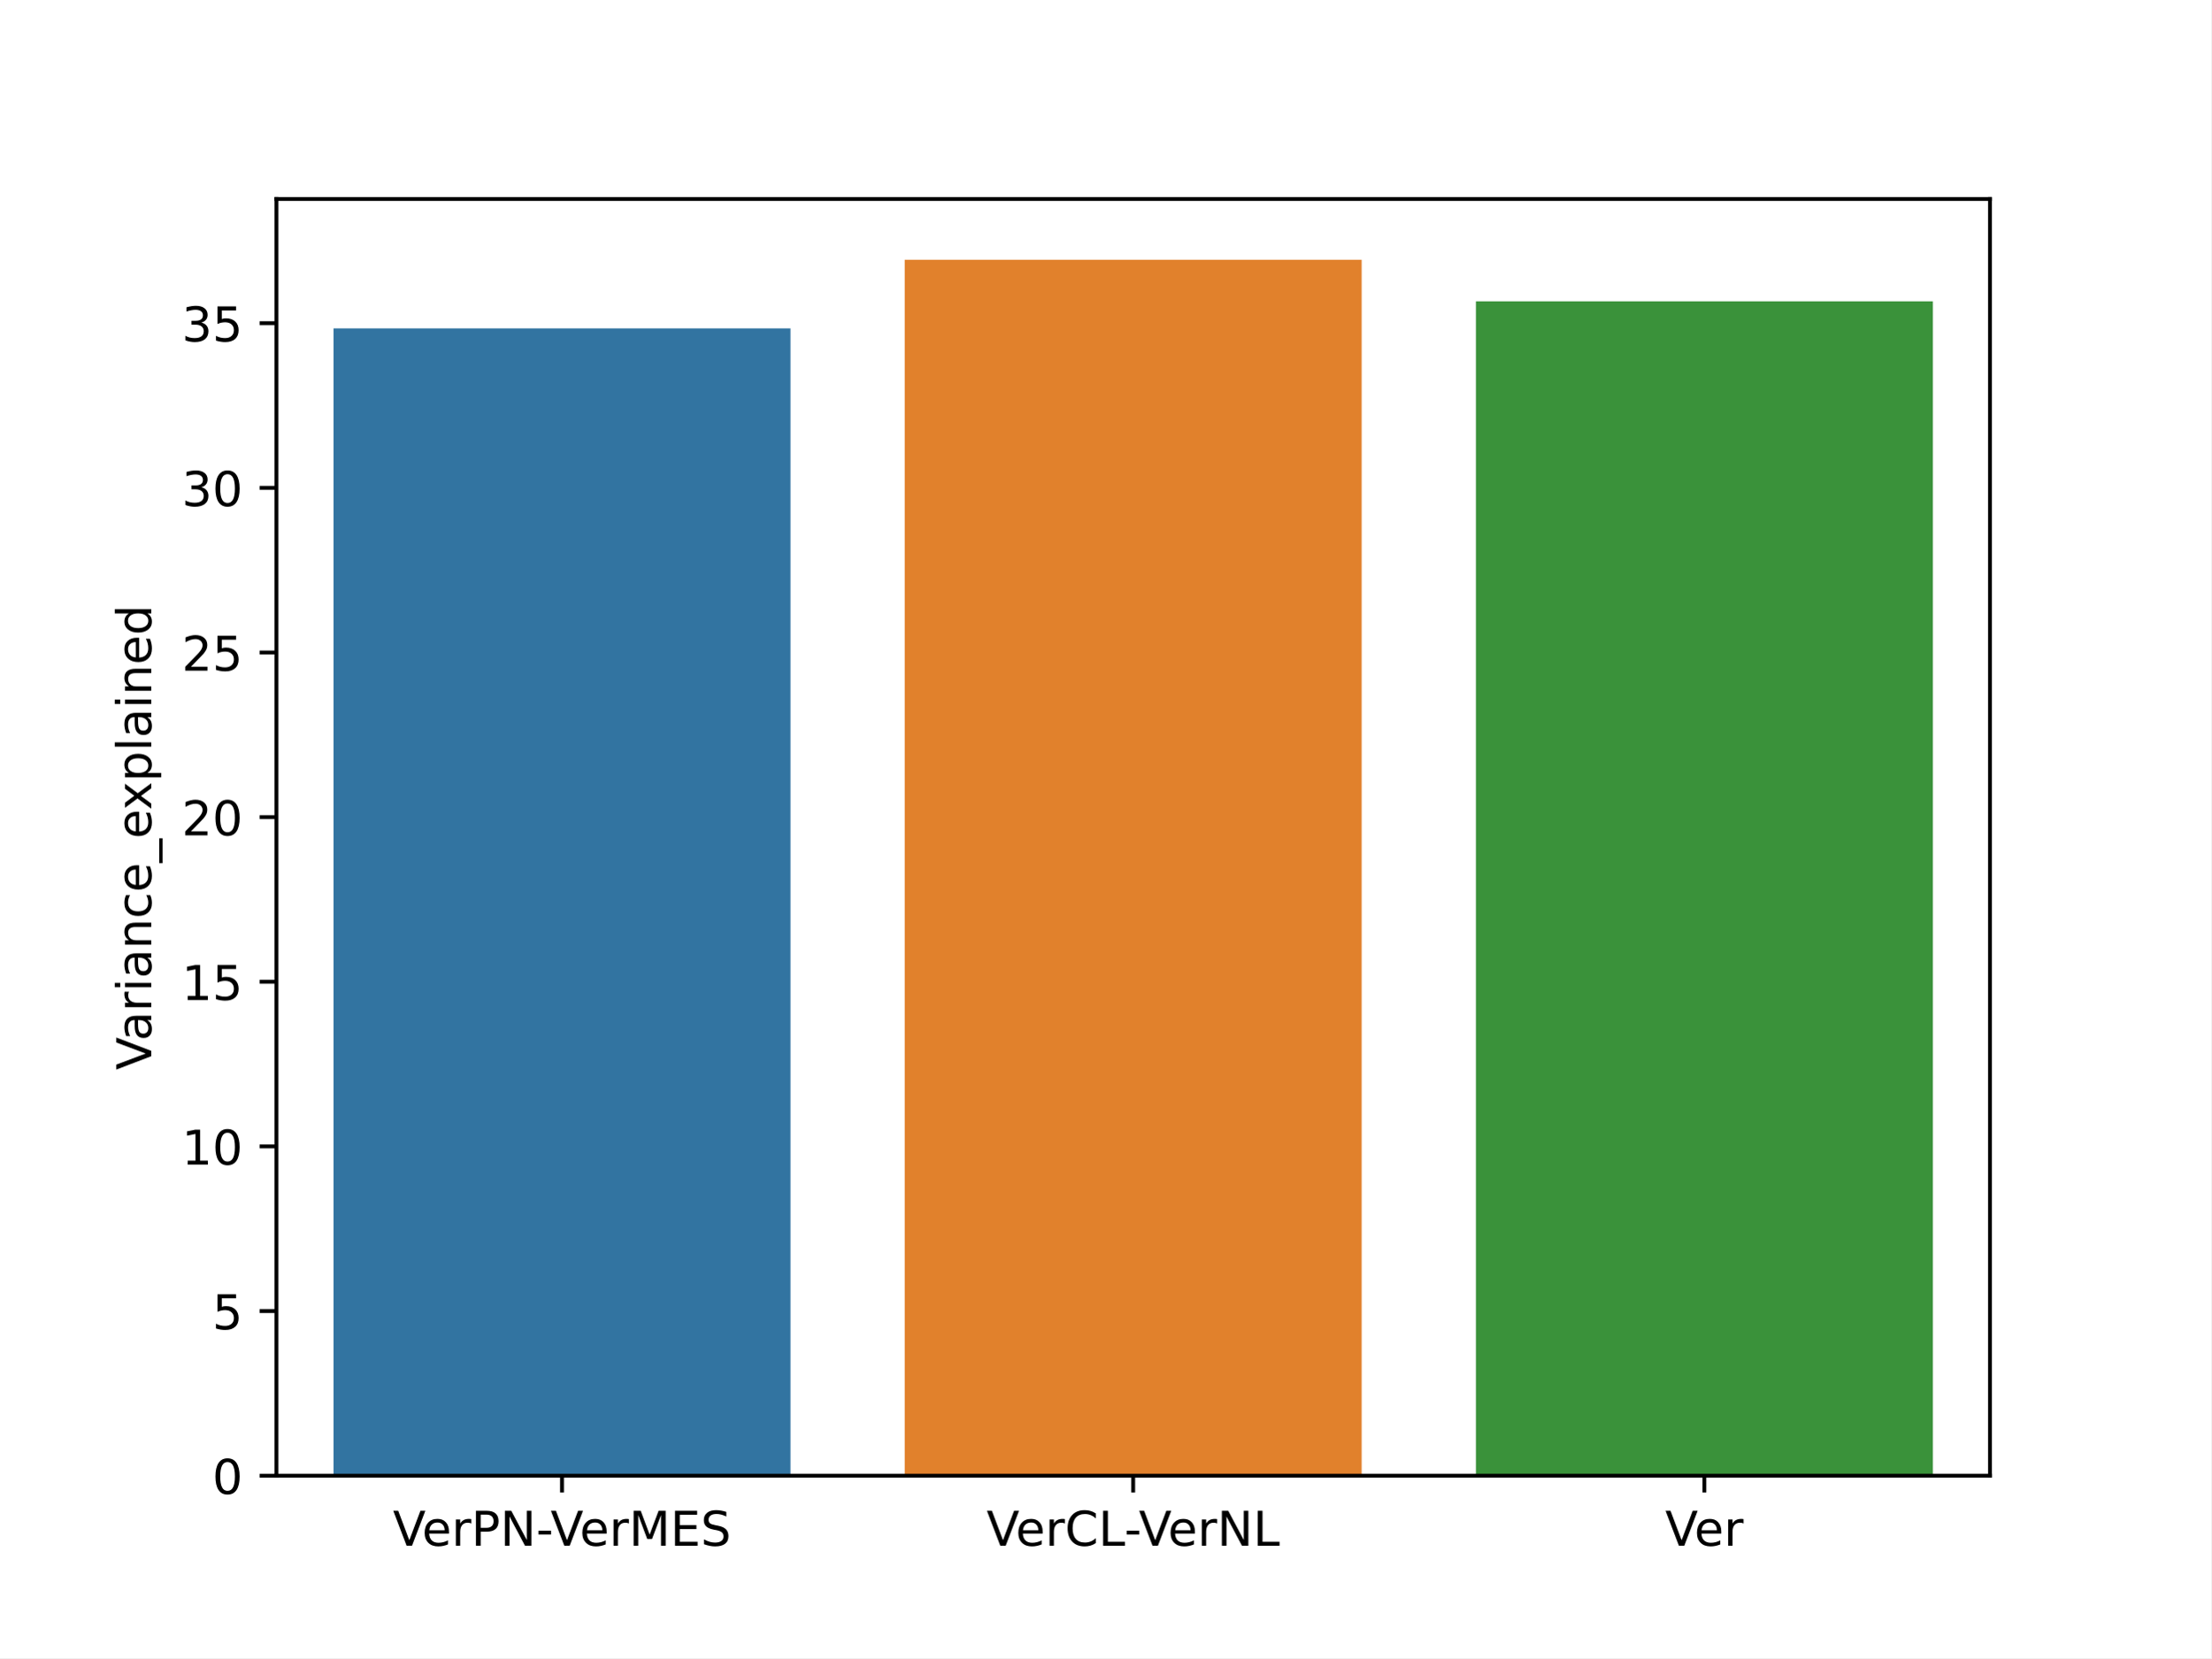
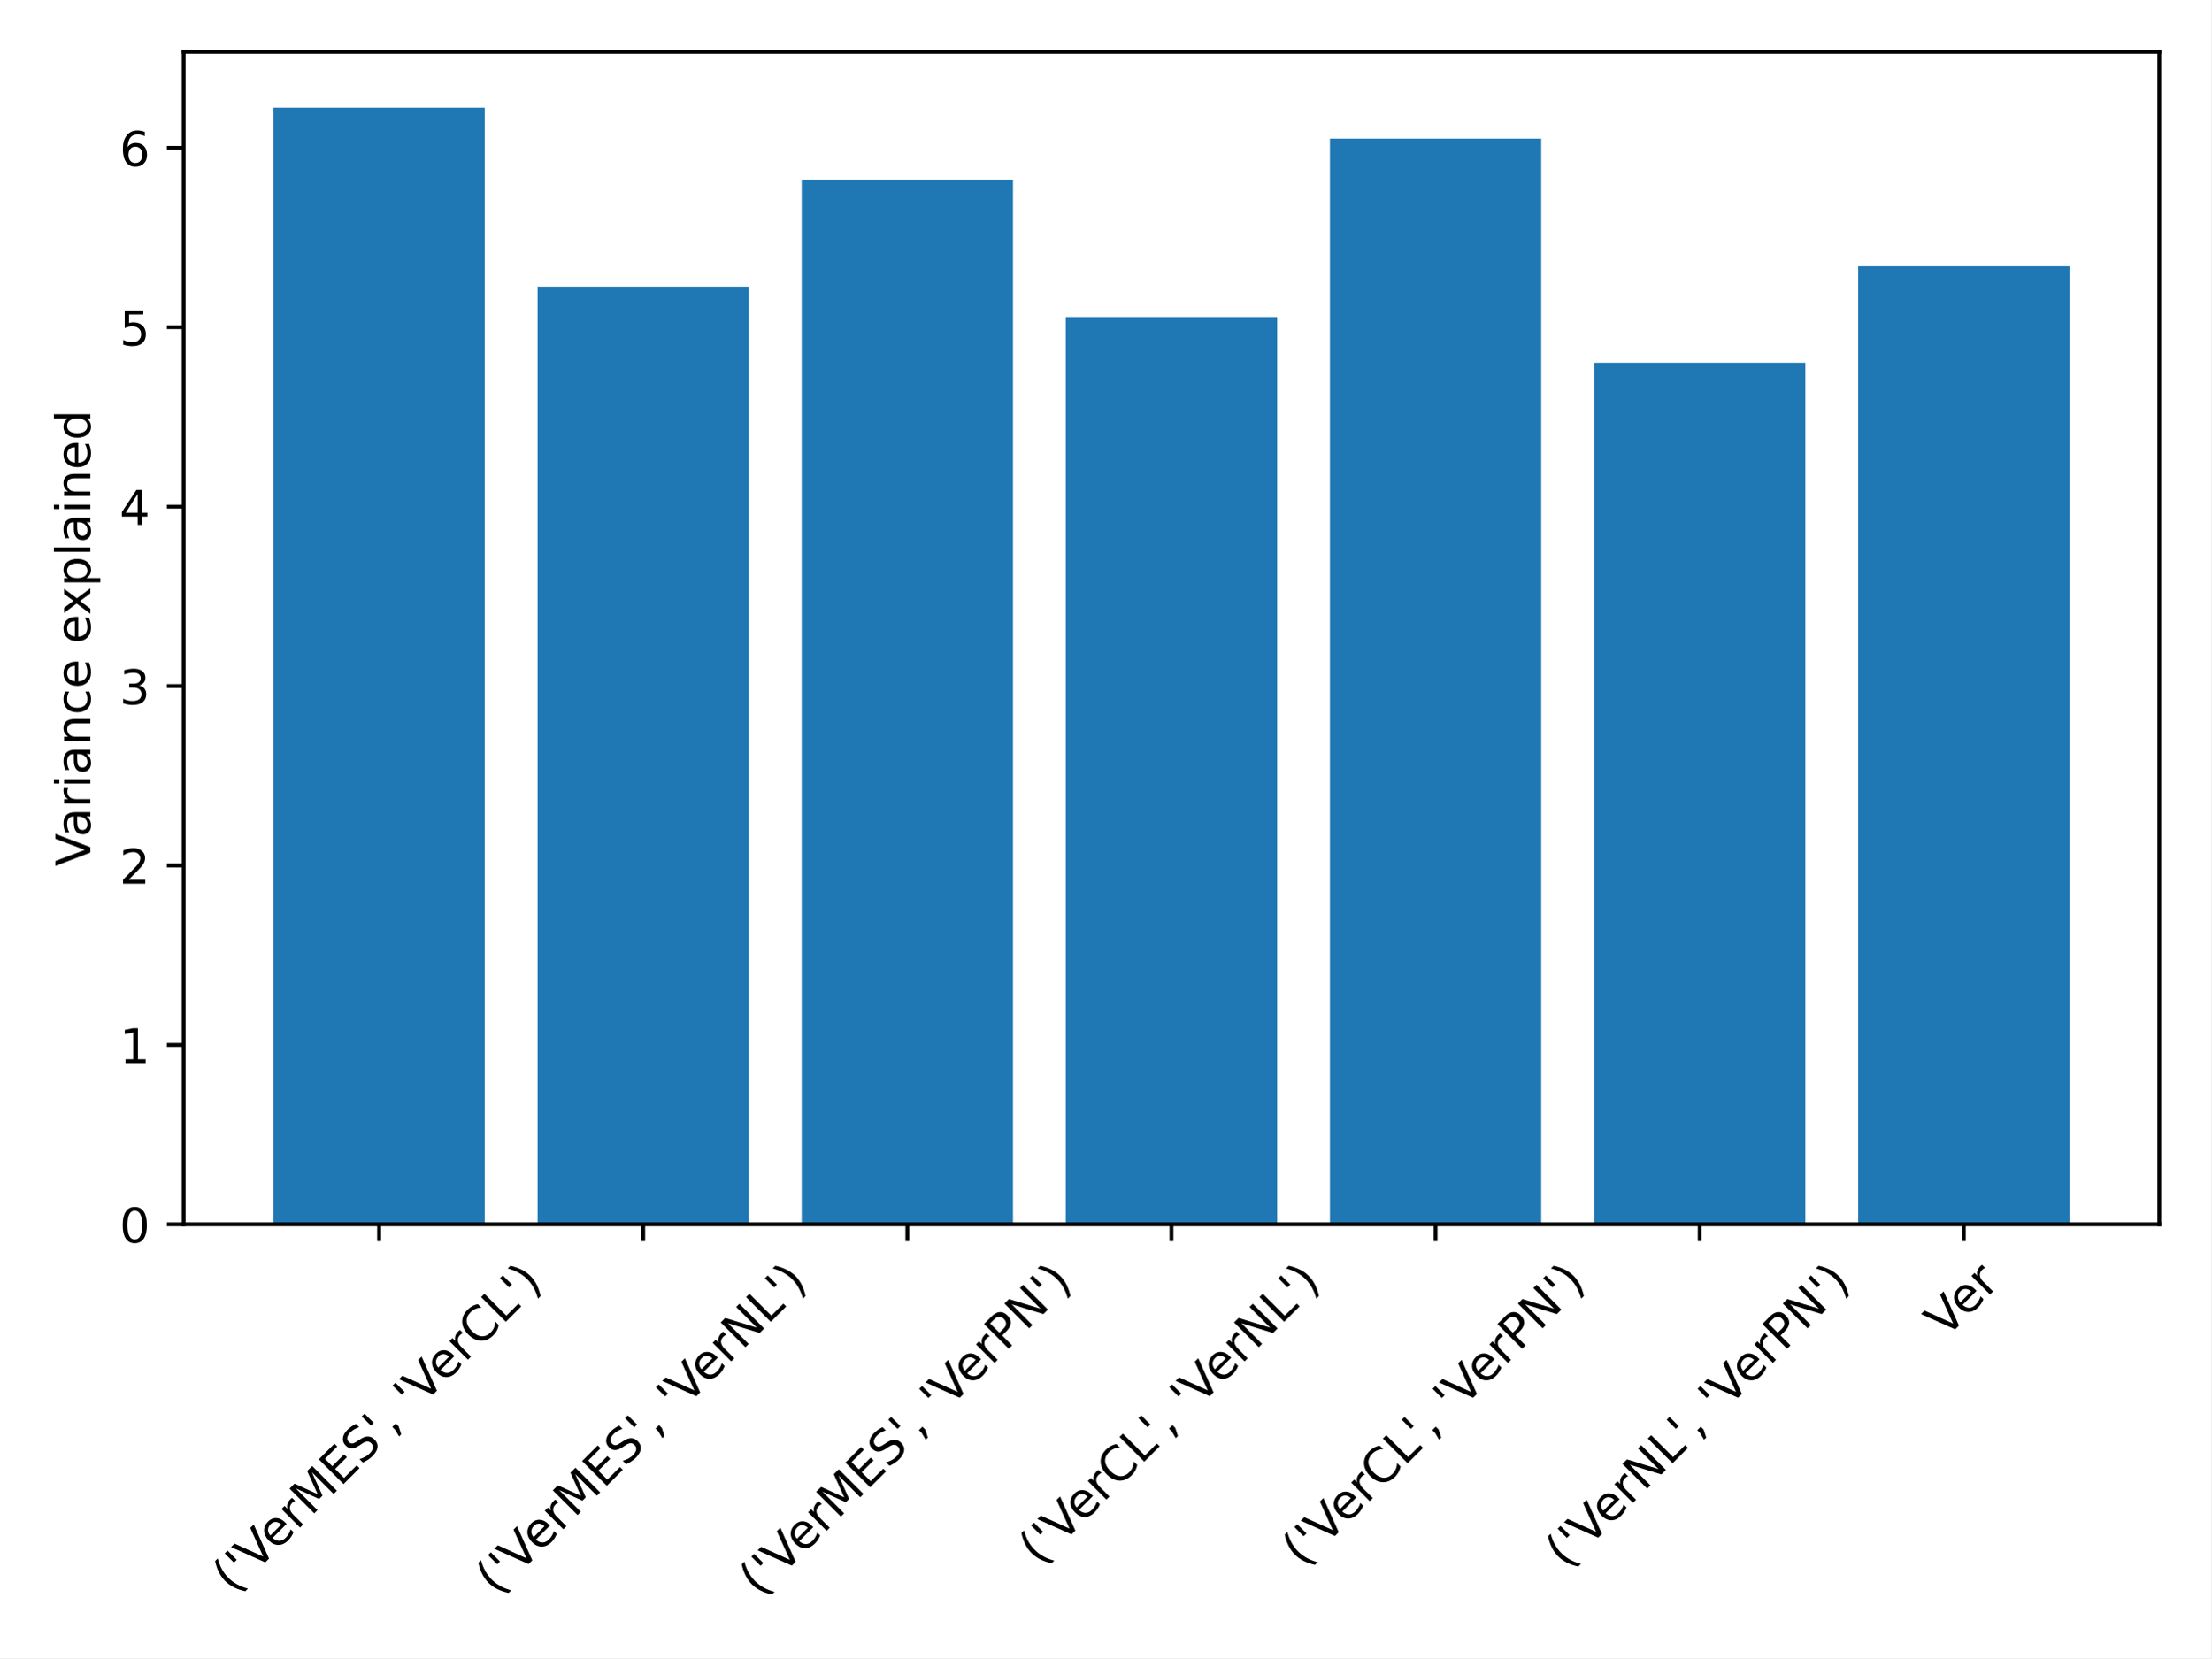
<svg xmlns="http://www.w3.org/2000/svg" xmlns:xlink="http://www.w3.org/1999/xlink" width="460.8pt" height="345.6pt" viewBox="0 0 460.8 345.6" version="1.1">
  <defs>
    <style type="text/css">*{stroke-linejoin: round; stroke-linecap: butt}</style>
  </defs>
  <g id="figure_1">
    <g id="patch_1">
      <path d="M 0 345.6  L 460.8 345.6  L 460.8 0  L 0 0  z " style="fill: #ffffff" />
    </g>
    <g id="axes_1">
      <g id="patch_2">
-         <path d="M 57.6 307.584  L 414.72 307.584  L 414.72 41.472  L 57.6 41.472  z " style="fill: #ffffff" />
+         <path d="M 38.27 255.187  L 450 255.187  L 450 10.8  L 38.27 10.8  z " style="fill: #ffffff" />
      </g>
      <g id="patch_3">
-         <path d="M 69.504 307.584  L 164.736 307.584  L 164.736 68.443  L 69.504 68.443  z " clip-path="url(#pd09a48f789)" style="fill: #3274a1" />
+         <path d="M 56.985 255.187  L 101.02 255.187  L 101.02 22.437  L 56.985 22.437  z " clip-path="url(#p7abdacf976)" style="fill: #1f77b4" />
      </g>
      <g id="patch_4">
-         <path d="M 188.544 307.584  L 283.776 307.584  L 283.776 54.144  L 188.544 54.144  z " clip-path="url(#pd09a48f789)" style="fill: #e1812c" />
+         <path d="M 112.029 255.187  L 156.064 255.187  L 156.064 59.748  L 112.029 59.748  z " clip-path="url(#p7abdacf976)" style="fill: #1f77b4" />
      </g>
      <g id="patch_5">
-         <path d="M 307.584 307.584  L 402.816 307.584  L 402.816 62.799  L 307.584 62.799  z " clip-path="url(#pd09a48f789)" style="fill: #3a923a" />
+         <path d="M 167.073 255.187  L 211.109 255.187  L 211.109 37.439  L 167.073 37.439  z " clip-path="url(#p7abdacf976)" style="fill: #1f77b4" />
+       </g>
+       <g id="patch_6">
+         <path d="M 222.117 255.187  L 266.153 255.187  L 266.153 66.09  L 222.117 66.09  z " clip-path="url(#p7abdacf976)" style="fill: #1f77b4" />
+       </g>
+       <g id="patch_7">
+         <path d="M 277.161 255.187  L 321.197 255.187  L 321.197 28.904  L 277.161 28.904  z " clip-path="url(#p7abdacf976)" style="fill: #1f77b4" />
+       </g>
+       <g id="patch_8">
+         <path d="M 332.206 255.187  L 376.241 255.187  L 376.241 75.614  L 332.206 75.614  z " clip-path="url(#p7abdacf976)" style="fill: #1f77b4" />
+       </g>
+       <g id="patch_9">
+         <path d="M 387.25 255.187  L 431.285 255.187  L 431.285 55.51  L 387.25 55.51  z " clip-path="url(#p7abdacf976)" style="fill: #1f77b4" />
      </g>
      <g id="matplotlib.axis_1">
        <g id="xtick_1">
          <g id="line2d_1">
            <defs>
              <path id="m3385fdae1e" d="M 0 0  L 0 3.5  " style="stroke: #000000; stroke-width: 0.8" />
            </defs>
            <g>
-               <use xlink:href="#m3385fdae1e" x="117.12" y="307.584" style="stroke: #000000; stroke-width: 0.8" />
+               <use xlink:href="#m3385fdae1e" x="79.003" y="255.187" style="stroke: #000000; stroke-width: 0.8" />
            </g>
          </g>
          <g id="text_1">
-             <g transform="translate(81.87703 322.1824) scale(0.1 -0.1)">
-               <defs>
+             <g transform="translate(48.54623 332.3753) rotate(-45) scale(0.1 -0.1)">
+               <defs>
+                 <path id="DejaVuSans-28" d="M 1984 4856  Q 1566 4138 1362 3434  Q 1159 2731 1159 2009  Q 1159 1288 1364 580  Q 1569 -128 1984 -844  L 1484 -844  Q 1016 -109 783 600  Q 550 1309 550 2009  Q 550 2706 781 3412  Q 1013 4119 1484 4856  L 1984 4856  z " transform="scale(0.015625)" />
+                 <path id="DejaVuSans-27" d="M 1147 4666  L 1147 2931  L 616 2931  L 616 4666  L 1147 4666  z " transform="scale(0.015625)" />
                <path id="DejaVuSans-56" d="M 1831 0  L 50 4666  L 709 4666  L 2188 738  L 3669 4666  L 4325 4666  L 2547 0  L 1831 0  z " transform="scale(0.015625)" />
                <path id="DejaVuSans-65" d="M 3597 1894  L 3597 1613  L 953 1613  Q 991 1019 1311 708  Q 1631 397 2203 397  Q 2534 397 2845 478  Q 3156 559 3463 722  L 3463 178  Q 3153 47 2828 -22  Q 2503 -91 2169 -91  Q 1331 -91 842 396  Q 353 884 353 1716  Q 353 2575 817 3079  Q 1281 3584 2069 3584  Q 2775 3584 3186 3129  Q 3597 2675 3597 1894  z M 3022 2063  Q 3016 2534 2758 2815  Q 2500 3097 2075 3097  Q 1594 3097 1305 2825  Q 1016 2553 972 2059  L 3022 2063  z " transform="scale(0.015625)" />
                <path id="DejaVuSans-72" d="M 2631 2963  Q 2534 3019 2420 3045  Q 2306 3072 2169 3072  Q 1681 3072 1420 2755  Q 1159 2438 1159 1844  L 1159 0  L 581 0  L 581 3500  L 1159 3500  L 1159 2956  Q 1341 3275 1631 3429  Q 1922 3584 2338 3584  Q 2397 3584 2469 3576  Q 2541 3569 2628 3553  L 2631 2963  z " transform="scale(0.015625)" />
-                 <path id="DejaVuSans-50" d="M 1259 4147  L 1259 2394  L 2053 2394  Q 2494 2394 2734 2622  Q 2975 2850 2975 3272  Q 2975 3691 2734 3919  Q 2494 4147 2053 4147  L 1259 4147  z M 628 4666  L 2053 4666  Q 2838 4666 3239 4311  Q 3641 3956 3641 3272  Q 3641 2581 3239 2228  Q 2838 1875 2053 1875  L 1259 1875  L 1259 0  L 628 0  L 628 4666  z " transform="scale(0.015625)" />
-                 <path id="DejaVuSans-4e" d="M 628 4666  L 1478 4666  L 3547 763  L 3547 4666  L 4159 4666  L 4159 0  L 3309 0  L 1241 3903  L 1241 0  L 628 0  L 628 4666  z " transform="scale(0.015625)" />
-                 <path id="DejaVuSans-2d" d="M 313 2009  L 1997 2009  L 1997 1497  L 313 1497  L 313 2009  z " transform="scale(0.015625)" />
                <path id="DejaVuSans-4d" d="M 628 4666  L 1569 4666  L 2759 1491  L 3956 4666  L 4897 4666  L 4897 0  L 4281 0  L 4281 4097  L 3078 897  L 2444 897  L 1241 4097  L 1241 0  L 628 0  L 628 4666  z " transform="scale(0.015625)" />
                <path id="DejaVuSans-45" d="M 628 4666  L 3578 4666  L 3578 4134  L 1259 4134  L 1259 2753  L 3481 2753  L 3481 2222  L 1259 2222  L 1259 531  L 3634 531  L 3634 0  L 628 0  L 628 4666  z " transform="scale(0.015625)" />
                <path id="DejaVuSans-53" d="M 3425 4513  L 3425 3897  Q 3066 4069 2747 4153  Q 2428 4238 2131 4238  Q 1616 4238 1336 4038  Q 1056 3838 1056 3469  Q 1056 3159 1242 3001  Q 1428 2844 1947 2747  L 2328 2669  Q 3034 2534 3370 2195  Q 3706 1856 3706 1288  Q 3706 609 3251 259  Q 2797 -91 1919 -91  Q 1588 -91 1214 -16  Q 841 59 441 206  L 441 856  Q 825 641 1194 531  Q 1563 422 1919 422  Q 2459 422 2753 634  Q 3047 847 3047 1241  Q 3047 1584 2836 1778  Q 2625 1972 2144 2069  L 1759 2144  Q 1053 2284 737 2584  Q 422 2884 422 3419  Q 422 4038 858 4394  Q 1294 4750 2059 4750  Q 2388 4750 2728 4690  Q 3069 4631 3425 4513  z " transform="scale(0.015625)" />
-               </defs>
+                 <path id="DejaVuSans-2c" d="M 750 794  L 1409 794  L 1409 256  L 897 -744  L 494 -744  L 750 256  L 750 794  z " transform="scale(0.015625)" />
+                 <path id="DejaVuSans-20" transform="scale(0.015625)" />
+                 <path id="DejaVuSans-43" d="M 4122 4306  L 4122 3641  Q 3803 3938 3442 4084  Q 3081 4231 2675 4231  Q 1875 4231 1450 3742  Q 1025 3253 1025 2328  Q 1025 1406 1450 917  Q 1875 428 2675 428  Q 3081 428 3442 575  Q 3803 722 4122 1019  L 4122 359  Q 3791 134 3420 21  Q 3050 -91 2638 -91  Q 1578 -91 968 557  Q 359 1206 359 2328  Q 359 3453 968 4101  Q 1578 4750 2638 4750  Q 3056 4750 3426 4639  Q 3797 4528 4122 4306  z " transform="scale(0.015625)" />
+                 <path id="DejaVuSans-4c" d="M 628 4666  L 1259 4666  L 1259 531  L 3531 531  L 3531 0  L 628 0  L 628 4666  z " transform="scale(0.015625)" />
+                 <path id="DejaVuSans-29" d="M 513 4856  L 1013 4856  Q 1481 4119 1714 3412  Q 1947 2706 1947 2009  Q 1947 1309 1714 600  Q 1481 -109 1013 -844  L 513 -844  Q 928 -128 1133 580  Q 1338 1288 1338 2009  Q 1338 2731 1133 3434  Q 928 4138 513 4856  z " transform="scale(0.015625)" />
+               </defs>
+               <use xlink:href="#DejaVuSans-28" />
+               <use xlink:href="#DejaVuSans-27" x="39.014" />
+               <use xlink:href="#DejaVuSans-56" x="66.504" />
+               <use xlink:href="#DejaVuSans-65" x="127.162" />
+               <use xlink:href="#DejaVuSans-72" x="188.686" />
+               <use xlink:href="#DejaVuSans-4d" x="229.799" />
+               <use xlink:href="#DejaVuSans-45" x="316.078" />
+               <use xlink:href="#DejaVuSans-53" x="379.262" />
+               <use xlink:href="#DejaVuSans-27" x="442.738" />
+               <use xlink:href="#DejaVuSans-2c" x="470.229" />
+               <use xlink:href="#DejaVuSans-20" x="502.016" />
+               <use xlink:href="#DejaVuSans-27" x="533.803" />
+               <use xlink:href="#DejaVuSans-56" x="561.293" />
+               <use xlink:href="#DejaVuSans-65" x="621.951" />
+               <use xlink:href="#DejaVuSans-72" x="683.475" />
+               <use xlink:href="#DejaVuSans-43" x="724.588" />
+               <use xlink:href="#DejaVuSans-4c" x="794.412" />
+               <use xlink:href="#DejaVuSans-27" x="850.125" />
+               <use xlink:href="#DejaVuSans-29" x="877.615" />
+             </g>
+           </g>
+         </g>
+         <g id="xtick_2">
+           <g id="line2d_2">
+             <g>
+               <use xlink:href="#m3385fdae1e" x="134.047" y="255.187" style="stroke: #000000; stroke-width: 0.8" />
+             </g>
+           </g>
+           <g id="text_2">
+             <g transform="translate(103.4141 332.7277) rotate(-45) scale(0.1 -0.1)">
+               <defs>
+                 <path id="DejaVuSans-4e" d="M 628 4666  L 1478 4666  L 3547 763  L 3547 4666  L 4159 4666  L 4159 0  L 3309 0  L 1241 3903  L 1241 0  L 628 0  L 628 4666  z " transform="scale(0.015625)" />
+               </defs>
+               <use xlink:href="#DejaVuSans-28" />
+               <use xlink:href="#DejaVuSans-27" x="39.014" />
+               <use xlink:href="#DejaVuSans-56" x="66.504" />
+               <use xlink:href="#DejaVuSans-65" x="127.162" />
+               <use xlink:href="#DejaVuSans-72" x="188.686" />
+               <use xlink:href="#DejaVuSans-4d" x="229.799" />
+               <use xlink:href="#DejaVuSans-45" x="316.078" />
+               <use xlink:href="#DejaVuSans-53" x="379.262" />
+               <use xlink:href="#DejaVuSans-27" x="442.738" />
+               <use xlink:href="#DejaVuSans-2c" x="470.229" />
+               <use xlink:href="#DejaVuSans-20" x="502.016" />
+               <use xlink:href="#DejaVuSans-27" x="533.803" />
+               <use xlink:href="#DejaVuSans-56" x="561.293" />
+               <use xlink:href="#DejaVuSans-65" x="621.951" />
+               <use xlink:href="#DejaVuSans-72" x="683.475" />
+               <use xlink:href="#DejaVuSans-4e" x="724.588" />
+               <use xlink:href="#DejaVuSans-4c" x="799.393" />
+               <use xlink:href="#DejaVuSans-27" x="855.105" />
+               <use xlink:href="#DejaVuSans-29" x="882.596" />
+             </g>
+           </g>
+         </g>
+         <g id="xtick_3">
+           <g id="line2d_3">
+             <g>
+               <use xlink:href="#m3385fdae1e" x="189.091" y="255.187" style="stroke: #000000; stroke-width: 0.8" />
+             </g>
+           </g>
+           <g id="text_3">
+             <g transform="translate(158.2964 333.0515) rotate(-45) scale(0.1 -0.1)">
+               <defs>
+                 <path id="DejaVuSans-50" d="M 1259 4147  L 1259 2394  L 2053 2394  Q 2494 2394 2734 2622  Q 2975 2850 2975 3272  Q 2975 3691 2734 3919  Q 2494 4147 2053 4147  L 1259 4147  z M 628 4666  L 2053 4666  Q 2838 4666 3239 4311  Q 3641 3956 3641 3272  Q 3641 2581 3239 2228  Q 2838 1875 2053 1875  L 1259 1875  L 1259 0  L 628 0  L 628 4666  z " transform="scale(0.015625)" />
+               </defs>
+               <use xlink:href="#DejaVuSans-28" />
+               <use xlink:href="#DejaVuSans-27" x="39.014" />
+               <use xlink:href="#DejaVuSans-56" x="66.504" />
+               <use xlink:href="#DejaVuSans-65" x="127.162" />
+               <use xlink:href="#DejaVuSans-72" x="188.686" />
+               <use xlink:href="#DejaVuSans-4d" x="229.799" />
+               <use xlink:href="#DejaVuSans-45" x="316.078" />
+               <use xlink:href="#DejaVuSans-53" x="379.262" />
+               <use xlink:href="#DejaVuSans-27" x="442.738" />
+               <use xlink:href="#DejaVuSans-2c" x="470.229" />
+               <use xlink:href="#DejaVuSans-20" x="502.016" />
+               <use xlink:href="#DejaVuSans-27" x="533.803" />
+               <use xlink:href="#DejaVuSans-56" x="561.293" />
+               <use xlink:href="#DejaVuSans-65" x="621.951" />
+               <use xlink:href="#DejaVuSans-72" x="683.475" />
+               <use xlink:href="#DejaVuSans-50" x="724.588" />
+               <use xlink:href="#DejaVuSans-4e" x="784.891" />
+               <use xlink:href="#DejaVuSans-27" x="859.695" />
+               <use xlink:href="#DejaVuSans-29" x="887.186" />
+             </g>
+           </g>
+         </g>
+         <g id="xtick_4">
+           <g id="line2d_4">
+             <g>
+               <use xlink:href="#m3385fdae1e" x="244.135" y="255.187" style="stroke: #000000; stroke-width: 0.8" />
+             </g>
+           </g>
+           <g id="text_4">
+             <g transform="translate(216.5926 326.5472) rotate(-45) scale(0.1 -0.1)">
+               <use xlink:href="#DejaVuSans-28" />
+               <use xlink:href="#DejaVuSans-27" x="39.014" />
+               <use xlink:href="#DejaVuSans-56" x="66.504" />
+               <use xlink:href="#DejaVuSans-65" x="127.162" />
+               <use xlink:href="#DejaVuSans-72" x="188.686" />
+               <use xlink:href="#DejaVuSans-43" x="229.799" />
+               <use xlink:href="#DejaVuSans-4c" x="299.623" />
+               <use xlink:href="#DejaVuSans-27" x="355.336" />
+               <use xlink:href="#DejaVuSans-2c" x="382.826" />
+               <use xlink:href="#DejaVuSans-20" x="414.613" />
+               <use xlink:href="#DejaVuSans-27" x="446.4" />
+               <use xlink:href="#DejaVuSans-56" x="473.891" />
+               <use xlink:href="#DejaVuSans-65" x="534.549" />
+               <use xlink:href="#DejaVuSans-72" x="596.072" />
+               <use xlink:href="#DejaVuSans-4e" x="637.186" />
+               <use xlink:href="#DejaVuSans-4c" x="711.99" />
+               <use xlink:href="#DejaVuSans-27" x="767.703" />
+               <use xlink:href="#DejaVuSans-29" x="795.193" />
+             </g>
+           </g>
+         </g>
+         <g id="xtick_5">
+           <g id="line2d_5">
+             <g>
+               <use xlink:href="#m3385fdae1e" x="299.179" y="255.187" style="stroke: #000000; stroke-width: 0.8" />
+             </g>
+           </g>
+           <g id="text_5">
+             <g transform="translate(271.4749 326.8709) rotate(-45) scale(0.1 -0.1)">
+               <use xlink:href="#DejaVuSans-28" />
+               <use xlink:href="#DejaVuSans-27" x="39.014" />
+               <use xlink:href="#DejaVuSans-56" x="66.504" />
+               <use xlink:href="#DejaVuSans-65" x="127.162" />
+               <use xlink:href="#DejaVuSans-72" x="188.686" />
+               <use xlink:href="#DejaVuSans-43" x="229.799" />
+               <use xlink:href="#DejaVuSans-4c" x="299.623" />
+               <use xlink:href="#DejaVuSans-27" x="355.336" />
+               <use xlink:href="#DejaVuSans-2c" x="382.826" />
+               <use xlink:href="#DejaVuSans-20" x="414.613" />
+               <use xlink:href="#DejaVuSans-27" x="446.4" />
+               <use xlink:href="#DejaVuSans-56" x="473.891" />
+               <use xlink:href="#DejaVuSans-65" x="534.549" />
+               <use xlink:href="#DejaVuSans-72" x="596.072" />
+               <use xlink:href="#DejaVuSans-50" x="637.186" />
+               <use xlink:href="#DejaVuSans-4e" x="697.488" />
+               <use xlink:href="#DejaVuSans-27" x="772.293" />
+               <use xlink:href="#DejaVuSans-29" x="799.783" />
+             </g>
+           </g>
+         </g>
+         <g id="xtick_6">
+           <g id="line2d_6">
+             <g>
+               <use xlink:href="#m3385fdae1e" x="354.223" y="255.187" style="stroke: #000000; stroke-width: 0.8" />
+             </g>
+           </g>
+           <g id="text_6">
+             <g transform="translate(326.3428 327.2234) rotate(-45) scale(0.1 -0.1)">
+               <use xlink:href="#DejaVuSans-28" />
+               <use xlink:href="#DejaVuSans-27" x="39.014" />
+               <use xlink:href="#DejaVuSans-56" x="66.504" />
+               <use xlink:href="#DejaVuSans-65" x="127.162" />
+               <use xlink:href="#DejaVuSans-72" x="188.686" />
+               <use xlink:href="#DejaVuSans-4e" x="229.799" />
+               <use xlink:href="#DejaVuSans-4c" x="304.604" />
+               <use xlink:href="#DejaVuSans-27" x="360.316" />
+               <use xlink:href="#DejaVuSans-2c" x="387.807" />
+               <use xlink:href="#DejaVuSans-20" x="419.594" />
+               <use xlink:href="#DejaVuSans-27" x="451.381" />
+               <use xlink:href="#DejaVuSans-56" x="478.871" />
+               <use xlink:href="#DejaVuSans-65" x="539.529" />
+               <use xlink:href="#DejaVuSans-72" x="601.053" />
+               <use xlink:href="#DejaVuSans-50" x="642.166" />
+               <use xlink:href="#DejaVuSans-4e" x="702.469" />
+               <use xlink:href="#DejaVuSans-27" x="777.273" />
+               <use xlink:href="#DejaVuSans-29" x="804.764" />
+             </g>
+           </g>
+         </g>
+         <g id="xtick_7">
+           <g id="line2d_7">
+             <g>
+               <use xlink:href="#m3385fdae1e" x="409.267" y="255.187" style="stroke: #000000; stroke-width: 0.8" />
+             </g>
+           </g>
+           <g id="text_7">
+             <g transform="translate(405.4451 279.1069) rotate(-45) scale(0.1 -0.1)">
              <use xlink:href="#DejaVuSans-56" />
              <use xlink:href="#DejaVuSans-65" x="60.658" />
              <use xlink:href="#DejaVuSans-72" x="122.182" />
-               <use xlink:href="#DejaVuSans-50" x="163.295" />
-               <use xlink:href="#DejaVuSans-4e" x="223.598" />
-               <use xlink:href="#DejaVuSans-2d" x="298.402" />
-               <use xlink:href="#DejaVuSans-56" x="328.611" />
-               <use xlink:href="#DejaVuSans-65" x="389.27" />
-               <use xlink:href="#DejaVuSans-72" x="450.793" />
-               <use xlink:href="#DejaVuSans-4d" x="491.906" />
-               <use xlink:href="#DejaVuSans-45" x="578.186" />
-               <use xlink:href="#DejaVuSans-53" x="641.369" />
-             </g>
-           </g>
-         </g>
-         <g id="xtick_2">
-           <g id="line2d_2">
-             <g>
-               <use xlink:href="#m3385fdae1e" x="236.16" y="307.584" style="stroke: #000000; stroke-width: 0.8" />
-             </g>
-           </g>
-           <g id="text_2">
-             <g transform="translate(205.6037 322.1824) scale(0.1 -0.1)">
-               <defs>
-                 <path id="DejaVuSans-43" d="M 4122 4306  L 4122 3641  Q 3803 3938 3442 4084  Q 3081 4231 2675 4231  Q 1875 4231 1450 3742  Q 1025 3253 1025 2328  Q 1025 1406 1450 917  Q 1875 428 2675 428  Q 3081 428 3442 575  Q 3803 722 4122 1019  L 4122 359  Q 3791 134 3420 21  Q 3050 -91 2638 -91  Q 1578 -91 968 557  Q 359 1206 359 2328  Q 359 3453 968 4101  Q 1578 4750 2638 4750  Q 3056 4750 3426 4639  Q 3797 4528 4122 4306  z " transform="scale(0.015625)" />
-                 <path id="DejaVuSans-4c" d="M 628 4666  L 1259 4666  L 1259 531  L 3531 531  L 3531 0  L 628 0  L 628 4666  z " transform="scale(0.015625)" />
-               </defs>
-               <use xlink:href="#DejaVuSans-56" />
-               <use xlink:href="#DejaVuSans-65" x="60.658" />
-               <use xlink:href="#DejaVuSans-72" x="122.182" />
-               <use xlink:href="#DejaVuSans-43" x="163.295" />
-               <use xlink:href="#DejaVuSans-4c" x="233.119" />
-               <use xlink:href="#DejaVuSans-2d" x="287.082" />
-               <use xlink:href="#DejaVuSans-56" x="317.291" />
-               <use xlink:href="#DejaVuSans-65" x="377.949" />
-               <use xlink:href="#DejaVuSans-72" x="439.473" />
-               <use xlink:href="#DejaVuSans-4e" x="480.586" />
-               <use xlink:href="#DejaVuSans-4c" x="555.391" />
-             </g>
-           </g>
-         </g>
-         <g id="xtick_3">
-           <g id="line2d_3">
-             <g>
-               <use xlink:href="#m3385fdae1e" x="355.2" y="307.584" style="stroke: #000000; stroke-width: 0.8" />
-             </g>
-           </g>
-           <g id="text_3">
-             <g transform="translate(347.0352 322.1824) scale(0.1 -0.1)">
-               <use xlink:href="#DejaVuSans-56" />
-               <use xlink:href="#DejaVuSans-65" x="60.658" />
-               <use xlink:href="#DejaVuSans-72" x="122.182" />
            </g>
          </g>
        </g>
      </g>
      <g id="matplotlib.axis_2">
        <g id="ytick_1">
-           <g id="line2d_4">
+           <g id="line2d_8">
            <defs>
              <path id="ma600d9e374" d="M 0 0  L -3.5 0  " style="stroke: #000000; stroke-width: 0.8" />
            </defs>
            <g>
-               <use xlink:href="#ma600d9e374" x="57.6" y="307.584" style="stroke: #000000; stroke-width: 0.8" />
-             </g>
-           </g>
-           <g id="text_4">
-             <g transform="translate(44.2375 311.3832) scale(0.1 -0.1)">
+               <use xlink:href="#ma600d9e374" x="38.27" y="255.187" style="stroke: #000000; stroke-width: 0.8" />
+             </g>
+           </g>
+           <g id="text_8">
+             <g transform="translate(24.9075 258.9864) scale(0.1 -0.1)">
              <defs>
                <path id="DejaVuSans-30" d="M 2034 4250  Q 1547 4250 1301 3770  Q 1056 3291 1056 2328  Q 1056 1369 1301 889  Q 1547 409 2034 409  Q 2525 409 2770 889  Q 3016 1369 3016 2328  Q 3016 3291 2770 3770  Q 2525 4250 2034 4250  z M 2034 4750  Q 2819 4750 3233 4129  Q 3647 3509 3647 2328  Q 3647 1150 3233 529  Q 2819 -91 2034 -91  Q 1250 -91 836 529  Q 422 1150 422 2328  Q 422 3509 836 4129  Q 1250 4750 2034 4750  z " transform="scale(0.015625)" />
              </defs>
              <use xlink:href="#DejaVuSans-30" />
            </g>
          </g>
        </g>
        <g id="ytick_2">
-           <g id="line2d_5">
-             <g>
-               <use xlink:href="#ma600d9e374" x="57.6" y="273.266" style="stroke: #000000; stroke-width: 0.8" />
-             </g>
-           </g>
-           <g id="text_5">
-             <g transform="translate(44.2375 277.0651) scale(0.1 -0.1)">
+           <g id="line2d_9">
+             <g>
+               <use xlink:href="#ma600d9e374" x="38.27" y="217.792" style="stroke: #000000; stroke-width: 0.8" />
+             </g>
+           </g>
+           <g id="text_9">
+             <g transform="translate(24.9075 221.5908) scale(0.1 -0.1)">
+               <defs>
+                 <path id="DejaVuSans-31" d="M 794 531  L 1825 531  L 1825 4091  L 703 3866  L 703 4441  L 1819 4666  L 2450 4666  L 2450 531  L 3481 531  L 3481 0  L 794 0  L 794 531  z " transform="scale(0.015625)" />
+               </defs>
+               <use xlink:href="#DejaVuSans-31" />
+             </g>
+           </g>
+         </g>
+         <g id="ytick_3">
+           <g id="line2d_10">
+             <g>
+               <use xlink:href="#ma600d9e374" x="38.27" y="180.396" style="stroke: #000000; stroke-width: 0.8" />
+             </g>
+           </g>
+           <g id="text_10">
+             <g transform="translate(24.9075 184.1952) scale(0.1 -0.1)">
+               <defs>
+                 <path id="DejaVuSans-32" d="M 1228 531  L 3431 531  L 3431 0  L 469 0  L 469 531  Q 828 903 1448 1529  Q 2069 2156 2228 2338  Q 2531 2678 2651 2914  Q 2772 3150 2772 3378  Q 2772 3750 2511 3984  Q 2250 4219 1831 4219  Q 1534 4219 1204 4116  Q 875 4013 500 3803  L 500 4441  Q 881 4594 1212 4672  Q 1544 4750 1819 4750  Q 2544 4750 2975 4387  Q 3406 4025 3406 3419  Q 3406 3131 3298 2873  Q 3191 2616 2906 2266  Q 2828 2175 2409 1742  Q 1991 1309 1228 531  z " transform="scale(0.015625)" />
+               </defs>
+               <use xlink:href="#DejaVuSans-32" />
+             </g>
+           </g>
+         </g>
+         <g id="ytick_4">
+           <g id="line2d_11">
+             <g>
+               <use xlink:href="#ma600d9e374" x="38.27" y="143" style="stroke: #000000; stroke-width: 0.8" />
+             </g>
+           </g>
+           <g id="text_11">
+             <g transform="translate(24.9075 146.7996) scale(0.1 -0.1)">
+               <defs>
+                 <path id="DejaVuSans-33" d="M 2597 2516  Q 3050 2419 3304 2112  Q 3559 1806 3559 1356  Q 3559 666 3084 287  Q 2609 -91 1734 -91  Q 1441 -91 1130 -33  Q 819 25 488 141  L 488 750  Q 750 597 1062 519  Q 1375 441 1716 441  Q 2309 441 2620 675  Q 2931 909 2931 1356  Q 2931 1769 2642 2001  Q 2353 2234 1838 2234  L 1294 2234  L 1294 2753  L 1863 2753  Q 2328 2753 2575 2939  Q 2822 3125 2822 3475  Q 2822 3834 2567 4026  Q 2313 4219 1838 4219  Q 1578 4219 1281 4162  Q 984 4106 628 3988  L 628 4550  Q 988 4650 1302 4700  Q 1616 4750 1894 4750  Q 2613 4750 3031 4423  Q 3450 4097 3450 3541  Q 3450 3153 3228 2886  Q 3006 2619 2597 2516  z " transform="scale(0.015625)" />
+               </defs>
+               <use xlink:href="#DejaVuSans-33" />
+             </g>
+           </g>
+         </g>
+         <g id="ytick_5">
+           <g id="line2d_12">
+             <g>
+               <use xlink:href="#ma600d9e374" x="38.27" y="105.605" style="stroke: #000000; stroke-width: 0.8" />
+             </g>
+           </g>
+           <g id="text_12">
+             <g transform="translate(24.9075 109.404) scale(0.1 -0.1)">
+               <defs>
+                 <path id="DejaVuSans-34" d="M 2419 4116  L 825 1625  L 2419 1625  L 2419 4116  z M 2253 4666  L 3047 4666  L 3047 1625  L 3713 1625  L 3713 1100  L 3047 1100  L 3047 0  L 2419 0  L 2419 1100  L 313 1100  L 313 1709  L 2253 4666  z " transform="scale(0.015625)" />
+               </defs>
+               <use xlink:href="#DejaVuSans-34" />
+             </g>
+           </g>
+         </g>
+         <g id="ytick_6">
+           <g id="line2d_13">
+             <g>
+               <use xlink:href="#ma600d9e374" x="38.27" y="68.209" style="stroke: #000000; stroke-width: 0.8" />
+             </g>
+           </g>
+           <g id="text_13">
+             <g transform="translate(24.9075 72.00842) scale(0.1 -0.1)">
              <defs>
                <path id="DejaVuSans-35" d="M 691 4666  L 3169 4666  L 3169 4134  L 1269 4134  L 1269 2991  Q 1406 3038 1543 3061  Q 1681 3084 1819 3084  Q 2600 3084 3056 2656  Q 3513 2228 3513 1497  Q 3513 744 3044 326  Q 2575 -91 1722 -91  Q 1428 -91 1123 -41  Q 819 9 494 109  L 494 744  Q 775 591 1075 516  Q 1375 441 1709 441  Q 2250 441 2565 725  Q 2881 1009 2881 1497  Q 2881 1984 2565 2268  Q 2250 2553 1709 2553  Q 1456 2553 1204 2497  Q 953 2441 691 2322  L 691 4666  z " transform="scale(0.015625)" />
              </defs>
              <use xlink:href="#DejaVuSans-35" />
            </g>
          </g>
        </g>
-         <g id="ytick_3">
-           <g id="line2d_6">
-             <g>
-               <use xlink:href="#ma600d9e374" x="57.6" y="238.948" style="stroke: #000000; stroke-width: 0.8" />
-             </g>
-           </g>
-           <g id="text_6">
-             <g transform="translate(37.875 242.7469) scale(0.1 -0.1)">
-               <defs>
-                 <path id="DejaVuSans-31" d="M 794 531  L 1825 531  L 1825 4091  L 703 3866  L 703 4441  L 1819 4666  L 2450 4666  L 2450 531  L 3481 531  L 3481 0  L 794 0  L 794 531  z " transform="scale(0.015625)" />
-               </defs>
-               <use xlink:href="#DejaVuSans-31" />
-               <use xlink:href="#DejaVuSans-30" x="63.623" />
-             </g>
-           </g>
-         </g>
-         <g id="ytick_4">
-           <g id="line2d_7">
-             <g>
-               <use xlink:href="#ma600d9e374" x="57.6" y="204.63" style="stroke: #000000; stroke-width: 0.8" />
-             </g>
-           </g>
-           <g id="text_7">
-             <g transform="translate(37.875 208.4287) scale(0.1 -0.1)">
-               <use xlink:href="#DejaVuSans-31" />
-               <use xlink:href="#DejaVuSans-35" x="63.623" />
-             </g>
-           </g>
-         </g>
-         <g id="ytick_5">
-           <g id="line2d_8">
-             <g>
-               <use xlink:href="#ma600d9e374" x="57.6" y="170.311" style="stroke: #000000; stroke-width: 0.8" />
-             </g>
-           </g>
-           <g id="text_8">
-             <g transform="translate(37.875 174.1106) scale(0.1 -0.1)">
-               <defs>
-                 <path id="DejaVuSans-32" d="M 1228 531  L 3431 531  L 3431 0  L 469 0  L 469 531  Q 828 903 1448 1529  Q 2069 2156 2228 2338  Q 2531 2678 2651 2914  Q 2772 3150 2772 3378  Q 2772 3750 2511 3984  Q 2250 4219 1831 4219  Q 1534 4219 1204 4116  Q 875 4013 500 3803  L 500 4441  Q 881 4594 1212 4672  Q 1544 4750 1819 4750  Q 2544 4750 2975 4387  Q 3406 4025 3406 3419  Q 3406 3131 3298 2873  Q 3191 2616 2906 2266  Q 2828 2175 2409 1742  Q 1991 1309 1228 531  z " transform="scale(0.015625)" />
-               </defs>
-               <use xlink:href="#DejaVuSans-32" />
-               <use xlink:href="#DejaVuSans-30" x="63.623" />
-             </g>
-           </g>
-         </g>
-         <g id="ytick_6">
-           <g id="line2d_9">
-             <g>
-               <use xlink:href="#ma600d9e374" x="57.6" y="135.993" style="stroke: #000000; stroke-width: 0.8" />
-             </g>
-           </g>
-           <g id="text_9">
-             <g transform="translate(37.875 139.7924) scale(0.1 -0.1)">
-               <use xlink:href="#DejaVuSans-32" />
-               <use xlink:href="#DejaVuSans-35" x="63.623" />
-             </g>
-           </g>
-         </g>
        <g id="ytick_7">
-           <g id="line2d_10">
-             <g>
-               <use xlink:href="#ma600d9e374" x="57.6" y="101.675" style="stroke: #000000; stroke-width: 0.8" />
-             </g>
-           </g>
-           <g id="text_10">
-             <g transform="translate(37.875 105.4742) scale(0.1 -0.1)">
-               <defs>
-                 <path id="DejaVuSans-33" d="M 2597 2516  Q 3050 2419 3304 2112  Q 3559 1806 3559 1356  Q 3559 666 3084 287  Q 2609 -91 1734 -91  Q 1441 -91 1130 -33  Q 819 25 488 141  L 488 750  Q 750 597 1062 519  Q 1375 441 1716 441  Q 2309 441 2620 675  Q 2931 909 2931 1356  Q 2931 1769 2642 2001  Q 2353 2234 1838 2234  L 1294 2234  L 1294 2753  L 1863 2753  Q 2328 2753 2575 2939  Q 2822 3125 2822 3475  Q 2822 3834 2567 4026  Q 2313 4219 1838 4219  Q 1578 4219 1281 4162  Q 984 4106 628 3988  L 628 4550  Q 988 4650 1302 4700  Q 1616 4750 1894 4750  Q 2613 4750 3031 4423  Q 3450 4097 3450 3541  Q 3450 3153 3228 2886  Q 3006 2619 2597 2516  z " transform="scale(0.015625)" />
-               </defs>
-               <use xlink:href="#DejaVuSans-33" />
-               <use xlink:href="#DejaVuSans-30" x="63.623" />
-             </g>
-           </g>
-         </g>
-         <g id="ytick_8">
-           <g id="line2d_11">
-             <g>
-               <use xlink:href="#ma600d9e374" x="57.6" y="67.357" style="stroke: #000000; stroke-width: 0.8" />
-             </g>
-           </g>
-           <g id="text_11">
-             <g transform="translate(37.875 71.15608) scale(0.1 -0.1)">
-               <use xlink:href="#DejaVuSans-33" />
-               <use xlink:href="#DejaVuSans-35" x="63.623" />
-             </g>
-           </g>
-         </g>
-         <g id="text_12">
-           <g transform="translate(31.51719 223.0124) rotate(-90) scale(0.1 -0.1)">
+           <g id="line2d_14">
+             <g>
+               <use xlink:href="#ma600d9e374" x="38.27" y="30.814" style="stroke: #000000; stroke-width: 0.8" />
+             </g>
+           </g>
+           <g id="text_14">
+             <g transform="translate(24.9075 34.61282) scale(0.1 -0.1)">
+               <defs>
+                 <path id="DejaVuSans-36" d="M 2113 2584  Q 1688 2584 1439 2293  Q 1191 2003 1191 1497  Q 1191 994 1439 701  Q 1688 409 2113 409  Q 2538 409 2786 701  Q 3034 994 3034 1497  Q 3034 2003 2786 2293  Q 2538 2584 2113 2584  z M 3366 4563  L 3366 3988  Q 3128 4100 2886 4159  Q 2644 4219 2406 4219  Q 1781 4219 1451 3797  Q 1122 3375 1075 2522  Q 1259 2794 1537 2939  Q 1816 3084 2150 3084  Q 2853 3084 3261 2657  Q 3669 2231 3669 1497  Q 3669 778 3244 343  Q 2819 -91 2113 -91  Q 1303 -91 875 529  Q 447 1150 447 2328  Q 447 3434 972 4092  Q 1497 4750 2381 4750  Q 2619 4750 2861 4703  Q 3103 4656 3366 4563  z " transform="scale(0.015625)" />
+               </defs>
+               <use xlink:href="#DejaVuSans-36" />
+             </g>
+           </g>
+         </g>
+         <g id="text_15">
+           <g transform="translate(18.82781 180.567) rotate(-90) scale(0.1 -0.1)">
            <defs>
              <path id="DejaVuSans-61" d="M 2194 1759  Q 1497 1759 1228 1600  Q 959 1441 959 1056  Q 959 750 1161 570  Q 1363 391 1709 391  Q 2188 391 2477 730  Q 2766 1069 2766 1631  L 2766 1759  L 2194 1759  z M 3341 1997  L 3341 0  L 2766 0  L 2766 531  Q 2569 213 2275 61  Q 1981 -91 1556 -91  Q 1019 -91 701 211  Q 384 513 384 1019  Q 384 1609 779 1909  Q 1175 2209 1959 2209  L 2766 2209  L 2766 2266  Q 2766 2663 2505 2880  Q 2244 3097 1772 3097  Q 1472 3097 1187 3025  Q 903 2953 641 2809  L 641 3341  Q 956 3463 1253 3523  Q 1550 3584 1831 3584  Q 2591 3584 2966 3190  Q 3341 2797 3341 1997  z " transform="scale(0.015625)" />
              <path id="DejaVuSans-69" d="M 603 3500  L 1178 3500  L 1178 0  L 603 0  L 603 3500  z M 603 4863  L 1178 4863  L 1178 4134  L 603 4134  L 603 4863  z " transform="scale(0.015625)" />
              <path id="DejaVuSans-6e" d="M 3513 2113  L 3513 0  L 2938 0  L 2938 2094  Q 2938 2591 2744 2837  Q 2550 3084 2163 3084  Q 1697 3084 1428 2787  Q 1159 2491 1159 1978  L 1159 0  L 581 0  L 581 3500  L 1159 3500  L 1159 2956  Q 1366 3272 1645 3428  Q 1925 3584 2291 3584  Q 2894 3584 3203 3211  Q 3513 2838 3513 2113  z " transform="scale(0.015625)" />
              <path id="DejaVuSans-63" d="M 3122 3366  L 3122 2828  Q 2878 2963 2633 3030  Q 2388 3097 2138 3097  Q 1578 3097 1268 2742  Q 959 2388 959 1747  Q 959 1106 1268 751  Q 1578 397 2138 397  Q 2388 397 2633 464  Q 2878 531 3122 666  L 3122 134  Q 2881 22 2623 -34  Q 2366 -91 2075 -91  Q 1284 -91 818 406  Q 353 903 353 1747  Q 353 2603 823 3093  Q 1294 3584 2113 3584  Q 2378 3584 2631 3529  Q 2884 3475 3122 3366  z " transform="scale(0.015625)" />
-               <path id="DejaVuSans-5f" d="M 3263 -1063  L 3263 -1509  L -63 -1509  L -63 -1063  L 3263 -1063  z " transform="scale(0.015625)" />
              <path id="DejaVuSans-78" d="M 3513 3500  L 2247 1797  L 3578 0  L 2900 0  L 1881 1375  L 863 0  L 184 0  L 1544 1831  L 300 3500  L 978 3500  L 1906 2253  L 2834 3500  L 3513 3500  z " transform="scale(0.015625)" />
              <path id="DejaVuSans-70" d="M 1159 525  L 1159 -1331  L 581 -1331  L 581 3500  L 1159 3500  L 1159 2969  Q 1341 3281 1617 3432  Q 1894 3584 2278 3584  Q 2916 3584 3314 3078  Q 3713 2572 3713 1747  Q 3713 922 3314 415  Q 2916 -91 2278 -91  Q 1894 -91 1617 61  Q 1341 213 1159 525  z M 3116 1747  Q 3116 2381 2855 2742  Q 2594 3103 2138 3103  Q 1681 3103 1420 2742  Q 1159 2381 1159 1747  Q 1159 1113 1420 752  Q 1681 391 2138 391  Q 2594 391 2855 752  Q 3116 1113 3116 1747  z " transform="scale(0.015625)" />
              <path id="DejaVuSans-6c" d="M 603 4863  L 1178 4863  L 1178 0  L 603 0  L 603 4863  z " transform="scale(0.015625)" />
              <path id="DejaVuSans-64" d="M 2906 2969  L 2906 4863  L 3481 4863  L 3481 0  L 2906 0  L 2906 525  Q 2725 213 2448 61  Q 2172 -91 1784 -91  Q 1150 -91 751 415  Q 353 922 353 1747  Q 353 2572 751 3078  Q 1150 3584 1784 3584  Q 2172 3584 2448 3432  Q 2725 3281 2906 2969  z M 947 1747  Q 947 1113 1208 752  Q 1469 391 1925 391  Q 2381 391 2643 752  Q 2906 1113 2906 1747  Q 2906 2381 2643 2742  Q 2381 3103 1925 3103  Q 1469 3103 1208 2742  Q 947 2381 947 1747  z " transform="scale(0.015625)" />
            </defs>
            <use xlink:href="#DejaVuSans-56" />
            <use xlink:href="#DejaVuSans-61" x="60.658" />
            <use xlink:href="#DejaVuSans-72" x="121.938" />
            <use xlink:href="#DejaVuSans-69" x="163.051" />
            <use xlink:href="#DejaVuSans-61" x="190.834" />
            <use xlink:href="#DejaVuSans-6e" x="252.113" />
            <use xlink:href="#DejaVuSans-63" x="315.492" />
            <use xlink:href="#DejaVuSans-65" x="370.473" />
-             <use xlink:href="#DejaVuSans-5f" x="431.996" />
-             <use xlink:href="#DejaVuSans-65" x="481.996" />
-             <use xlink:href="#DejaVuSans-78" x="541.77" />
-             <use xlink:href="#DejaVuSans-70" x="600.949" />
-             <use xlink:href="#DejaVuSans-6c" x="664.426" />
-             <use xlink:href="#DejaVuSans-61" x="692.209" />
-             <use xlink:href="#DejaVuSans-69" x="753.488" />
-             <use xlink:href="#DejaVuSans-6e" x="781.271" />
-             <use xlink:href="#DejaVuSans-65" x="844.65" />
-             <use xlink:href="#DejaVuSans-64" x="906.174" />
-           </g>
-         </g>
-       </g>
-       <g id="line2d_12">
-         <path clip-path="url(#pd09a48f789)" style="fill: none; stroke: #424242; stroke-width: 2.7; stroke-linecap: square" />
-       </g>
-       <g id="line2d_13">
-         <path clip-path="url(#pd09a48f789)" style="fill: none; stroke: #424242; stroke-width: 2.7; stroke-linecap: square" />
-       </g>
-       <g id="line2d_14">
-         <path clip-path="url(#pd09a48f789)" style="fill: none; stroke: #424242; stroke-width: 2.7; stroke-linecap: square" />
-       </g>
-       <g id="patch_6">
-         <path d="M 57.6 307.584  L 57.6 41.472  " style="fill: none; stroke: #000000; stroke-width: 0.8; stroke-linejoin: miter; stroke-linecap: square" />
-       </g>
-       <g id="patch_7">
-         <path d="M 414.72 307.584  L 414.72 41.472  " style="fill: none; stroke: #000000; stroke-width: 0.8; stroke-linejoin: miter; stroke-linecap: square" />
-       </g>
-       <g id="patch_8">
-         <path d="M 57.6 307.584  L 414.72 307.584  " style="fill: none; stroke: #000000; stroke-width: 0.8; stroke-linejoin: miter; stroke-linecap: square" />
-       </g>
-       <g id="patch_9">
-         <path d="M 57.6 41.472  L 414.72 41.472  " style="fill: none; stroke: #000000; stroke-width: 0.8; stroke-linejoin: miter; stroke-linecap: square" />
+             <use xlink:href="#DejaVuSans-20" x="431.996" />
+             <use xlink:href="#DejaVuSans-65" x="463.783" />
+             <use xlink:href="#DejaVuSans-78" x="523.557" />
+             <use xlink:href="#DejaVuSans-70" x="582.736" />
+             <use xlink:href="#DejaVuSans-6c" x="646.213" />
+             <use xlink:href="#DejaVuSans-61" x="673.996" />
+             <use xlink:href="#DejaVuSans-69" x="735.275" />
+             <use xlink:href="#DejaVuSans-6e" x="763.059" />
+             <use xlink:href="#DejaVuSans-65" x="826.438" />
+             <use xlink:href="#DejaVuSans-64" x="887.961" />
+           </g>
+         </g>
+       </g>
+       <g id="patch_10">
+         <path d="M 38.27 255.187  L 38.27 10.8  " style="fill: none; stroke: #000000; stroke-width: 0.8; stroke-linejoin: miter; stroke-linecap: square" />
+       </g>
+       <g id="patch_11">
+         <path d="M 450 255.187  L 450 10.8  " style="fill: none; stroke: #000000; stroke-width: 0.8; stroke-linejoin: miter; stroke-linecap: square" />
+       </g>
+       <g id="patch_12">
+         <path d="M 38.27 255.187  L 450 255.187  " style="fill: none; stroke: #000000; stroke-width: 0.8; stroke-linejoin: miter; stroke-linecap: square" />
+       </g>
+       <g id="patch_13">
+         <path d="M 38.27 10.8  L 450 10.8  " style="fill: none; stroke: #000000; stroke-width: 0.8; stroke-linejoin: miter; stroke-linecap: square" />
      </g>
    </g>
  </g>
  <defs>
-     <clipPath id="pd09a48f789">
-       <rect x="57.6" y="41.472" width="357.12" height="266.112" />
+     <clipPath id="p7abdacf976">
+       <rect x="38.27" y="10.8" width="411.73" height="244.387" />
    </clipPath>
  </defs>
</svg>
